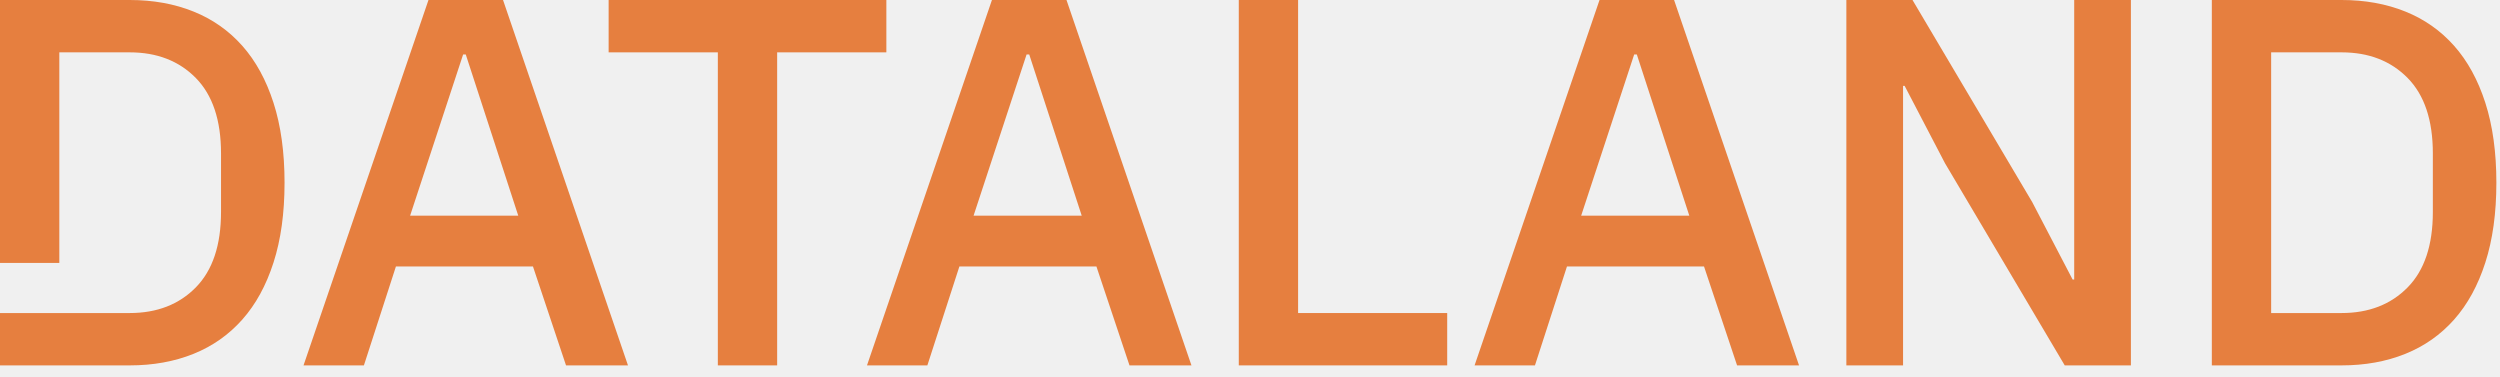
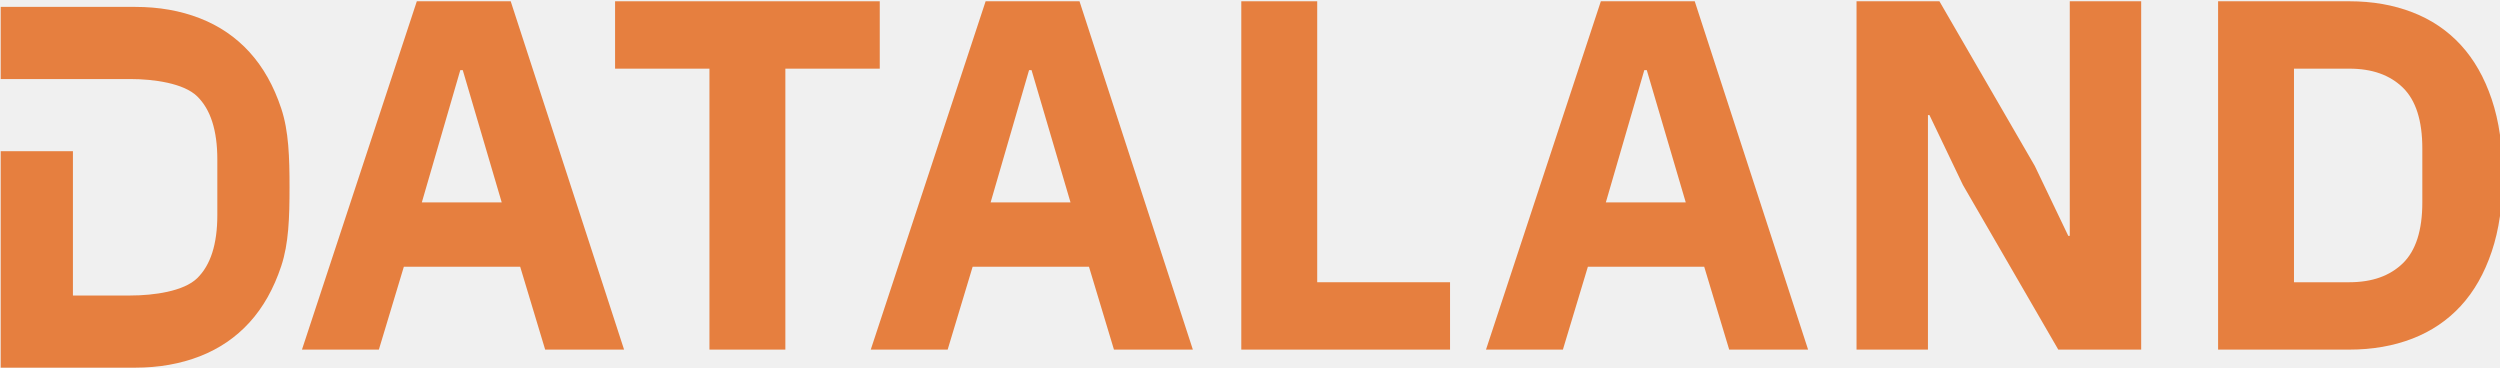
- <svg xmlns="http://www.w3.org/2000/svg" width="166" height="25" viewBox="0 0 166 25" fill="none">
-   <path fill-rule="evenodd" clip-rule="evenodd" d="M8.61 0H0V17.46H3.939V3.476H8.61C10.423 3.476 11.887 4.044 13.003 5.179C14.118 6.314 14.676 7.983 14.676 10.184V14.077C14.676 16.279 14.118 17.947 13.003 19.082C11.887 20.218 10.423 20.786 8.61 20.786H0V24.262H8.61C10.168 24.262 11.579 24.007 12.846 23.497C14.113 22.987 15.193 22.228 16.088 21.22C16.983 20.212 17.674 18.949 18.162 17.431C18.65 15.914 18.894 14.147 18.894 12.131C18.894 10.115 18.65 8.348 18.162 6.83C17.674 5.312 16.983 4.049 16.088 3.041C15.193 2.033 14.113 1.274 12.846 0.765C11.579 0.255 10.168 0 8.61 0Z" fill="#E67F3F" />
-   <path fill-rule="evenodd" clip-rule="evenodd" d="M35.388 17.692L37.584 24.262H41.698L33.401 0H28.451L20.154 24.262H24.163L26.29 17.692H35.388ZM30.752 3.615H30.926L34.412 14.321H27.231L30.752 3.615Z" fill="#E67F3F" />
-   <path d="M51.603 3.476V24.262H47.664V3.476H40.413V0H58.854V3.476H51.603Z" fill="#E67F3F" />
-   <path fill-rule="evenodd" clip-rule="evenodd" d="M72.802 17.692L74.998 24.262H79.112L70.815 0H65.865L57.568 24.262H61.577L63.704 17.692H72.802ZM68.166 3.615H68.34L71.826 14.321H64.645L68.166 3.615Z" fill="#E67F3F" />
-   <path d="M82.255 24.262V0H86.194V20.786H96.094V24.262H82.255Z" fill="#E67F3F" />
-   <path fill-rule="evenodd" clip-rule="evenodd" d="M113.146 17.692L115.342 24.262H119.456L111.159 0H106.209L97.912 24.262H101.921L104.047 17.692H113.146ZM108.51 3.615H108.684L112.17 14.321H104.989L108.51 3.615Z" fill="#E67F3F" />
-   <path d="M129.151 10.845L126.467 5.7H126.363V24.262H122.598V0H126.99L134.938 13.417L137.622 18.561H137.727V0H141.492V24.262H137.099L129.151 10.845Z" fill="#E67F3F" />
-   <path fill-rule="evenodd" clip-rule="evenodd" d="M155.476 0H146.865V24.262H155.476C157.033 24.262 158.445 24.007 159.711 23.497C160.978 22.987 162.058 22.228 162.953 21.22C163.848 20.212 164.539 18.949 165.027 17.431C165.515 15.914 165.759 14.147 165.759 12.131C165.759 10.115 165.515 8.348 165.027 6.83C164.539 5.312 163.848 4.049 162.953 3.041C162.058 2.033 160.978 1.274 159.711 0.765C158.445 0.255 157.033 0 155.476 0ZM159.868 19.082C158.753 20.218 157.288 20.786 155.476 20.786H150.804V3.476H155.476C157.288 3.476 158.753 4.044 159.868 5.179C160.984 6.314 161.541 7.983 161.541 10.184V14.077C161.541 16.279 160.984 17.947 159.868 19.082Z" fill="#E67F3F" />
+ <svg xmlns="http://www.w3.org/2000/svg" width="170" height="25" viewBox="0 0 170 25" fill="none">
+   <g clip-path="url(#clip0_8_619)">
+     <path d="M37.071 23.773L35.373 18.14H27.461L25.763 23.773H20.534L28.344 0.087H34.728L42.437 23.773H37.071ZM31.468 4.77H31.299L28.684 13.763H34.117L31.468 4.77Z" fill="#E67F3F" />
+     <path d="M53.405 4.669V23.773H48.243V4.669H41.825V0.087H59.823V4.669H53.405Z" fill="#E67F3F" />
+     <path d="M75.749 23.773L74.051 18.14H66.139L64.441 23.773H59.212L67.022 0.087H73.406L81.114 23.773H75.749ZM70.146 4.77H69.976L67.362 13.763H72.795L70.146 4.77Z" fill="#E67F3F" />
+     <path d="M84.408 23.773V0.087H89.57V19.192H98.603V23.773H84.408Z" fill="#E67F3F" />
+     <path d="M117.585 23.773L115.887 18.14H107.975L106.277 23.773H101.048L108.858 0.087H115.242L122.95 23.773H117.585ZM111.982 4.77H111.812L109.197 13.763H114.631L111.982 4.77Z" fill="#E67F3F" />
+     <path d="M133.477 12.575L131.202 7.824H131.1V23.773H126.244V0.087H131.881L138.367 11.286L140.642 16.037H140.744V0.087H145.6V23.773H139.963L133.477 12.575Z" fill="#E67F3F" />
+     <path d="M150.83 0.087H159.76C161.323 0.087 162.749 0.336 164.039 0.834C165.33 1.332 166.427 2.073 167.333 3.057C168.239 4.041 168.94 5.274 169.438 6.755C169.936 8.237 170.185 9.962 170.185 11.93C170.185 13.899 169.936 15.624 169.438 17.105C168.94 18.587 168.239 19.82 167.333 20.804C166.427 21.788 165.33 22.529 164.039 23.027C162.749 23.525 161.323 23.773 159.76 23.773H150.83V0.087ZM159.76 19.192C161.3 19.192 162.511 18.762 163.394 17.903C164.277 17.043 164.718 15.663 164.718 13.763V10.098C164.718 8.198 164.277 6.818 163.394 5.958C162.511 5.098 161.3 4.669 159.76 4.669H155.991V19.192H159.76Z" fill="#E67F3F" />
+     <path fill-rule="evenodd" clip-rule="evenodd" d="M19.124 7.375C18.614 5.84 17.894 4.564 16.966 3.544C16.038 2.525 14.912 1.758 13.59 1.242C12.267 0.727 10.805 0.469 9.204 0.469H0.049V5.375H4.959H5.57H8.863C10.457 5.375 12.492 5.659 13.406 6.549C14.321 7.439 14.778 8.869 14.778 10.837V14.632C14.778 16.601 14.321 18.03 13.406 18.92C12.492 19.81 10.457 20.094 8.863 20.094H4.959V10.282H0.049V25H9.204C10.805 25 12.267 24.742 13.59 24.227C14.912 23.711 16.038 22.944 16.966 21.925C17.894 20.906 18.614 19.629 19.124 18.094C19.635 16.559 19.688 14.773 19.688 12.735C19.688 10.696 19.635 8.91 19.124 7.375Z" fill="#E67F3F" />
+   </g>
+   <defs>
+     <clipPath id="clip0_8_619">
+       <rect width="170" height="25" fill="white" />
+     </clipPath>
+   </defs>
</svg>
